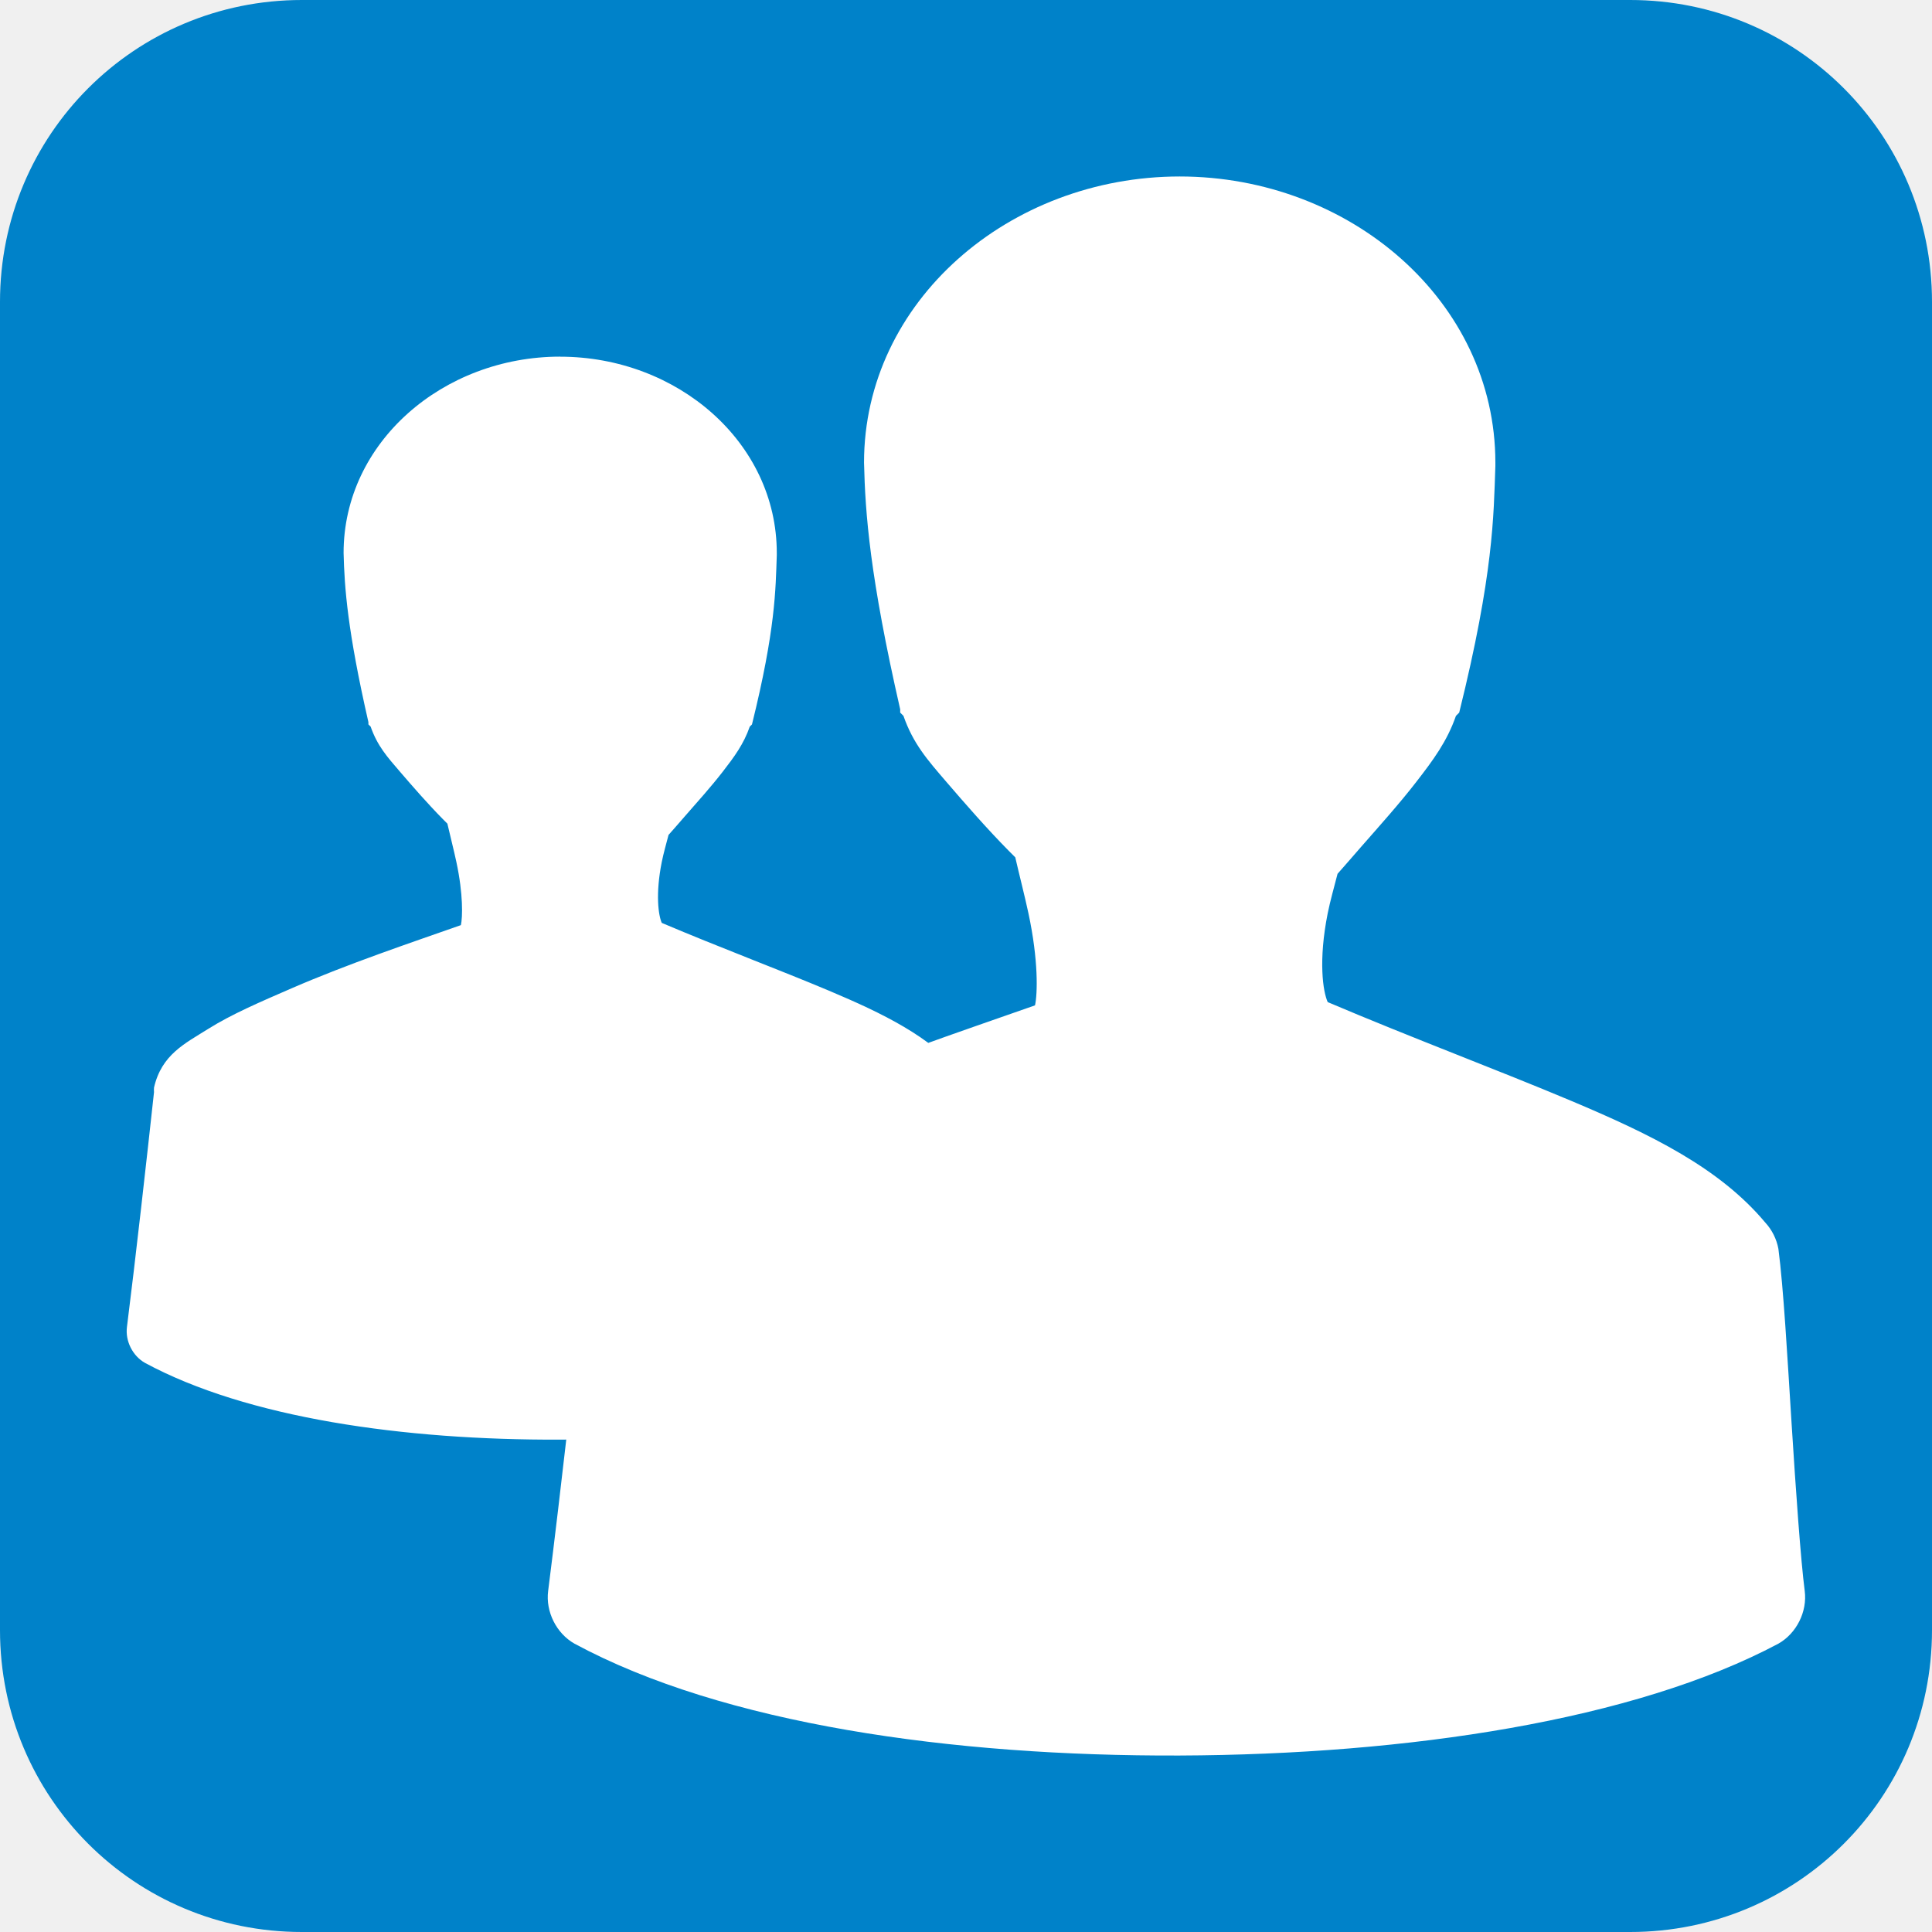
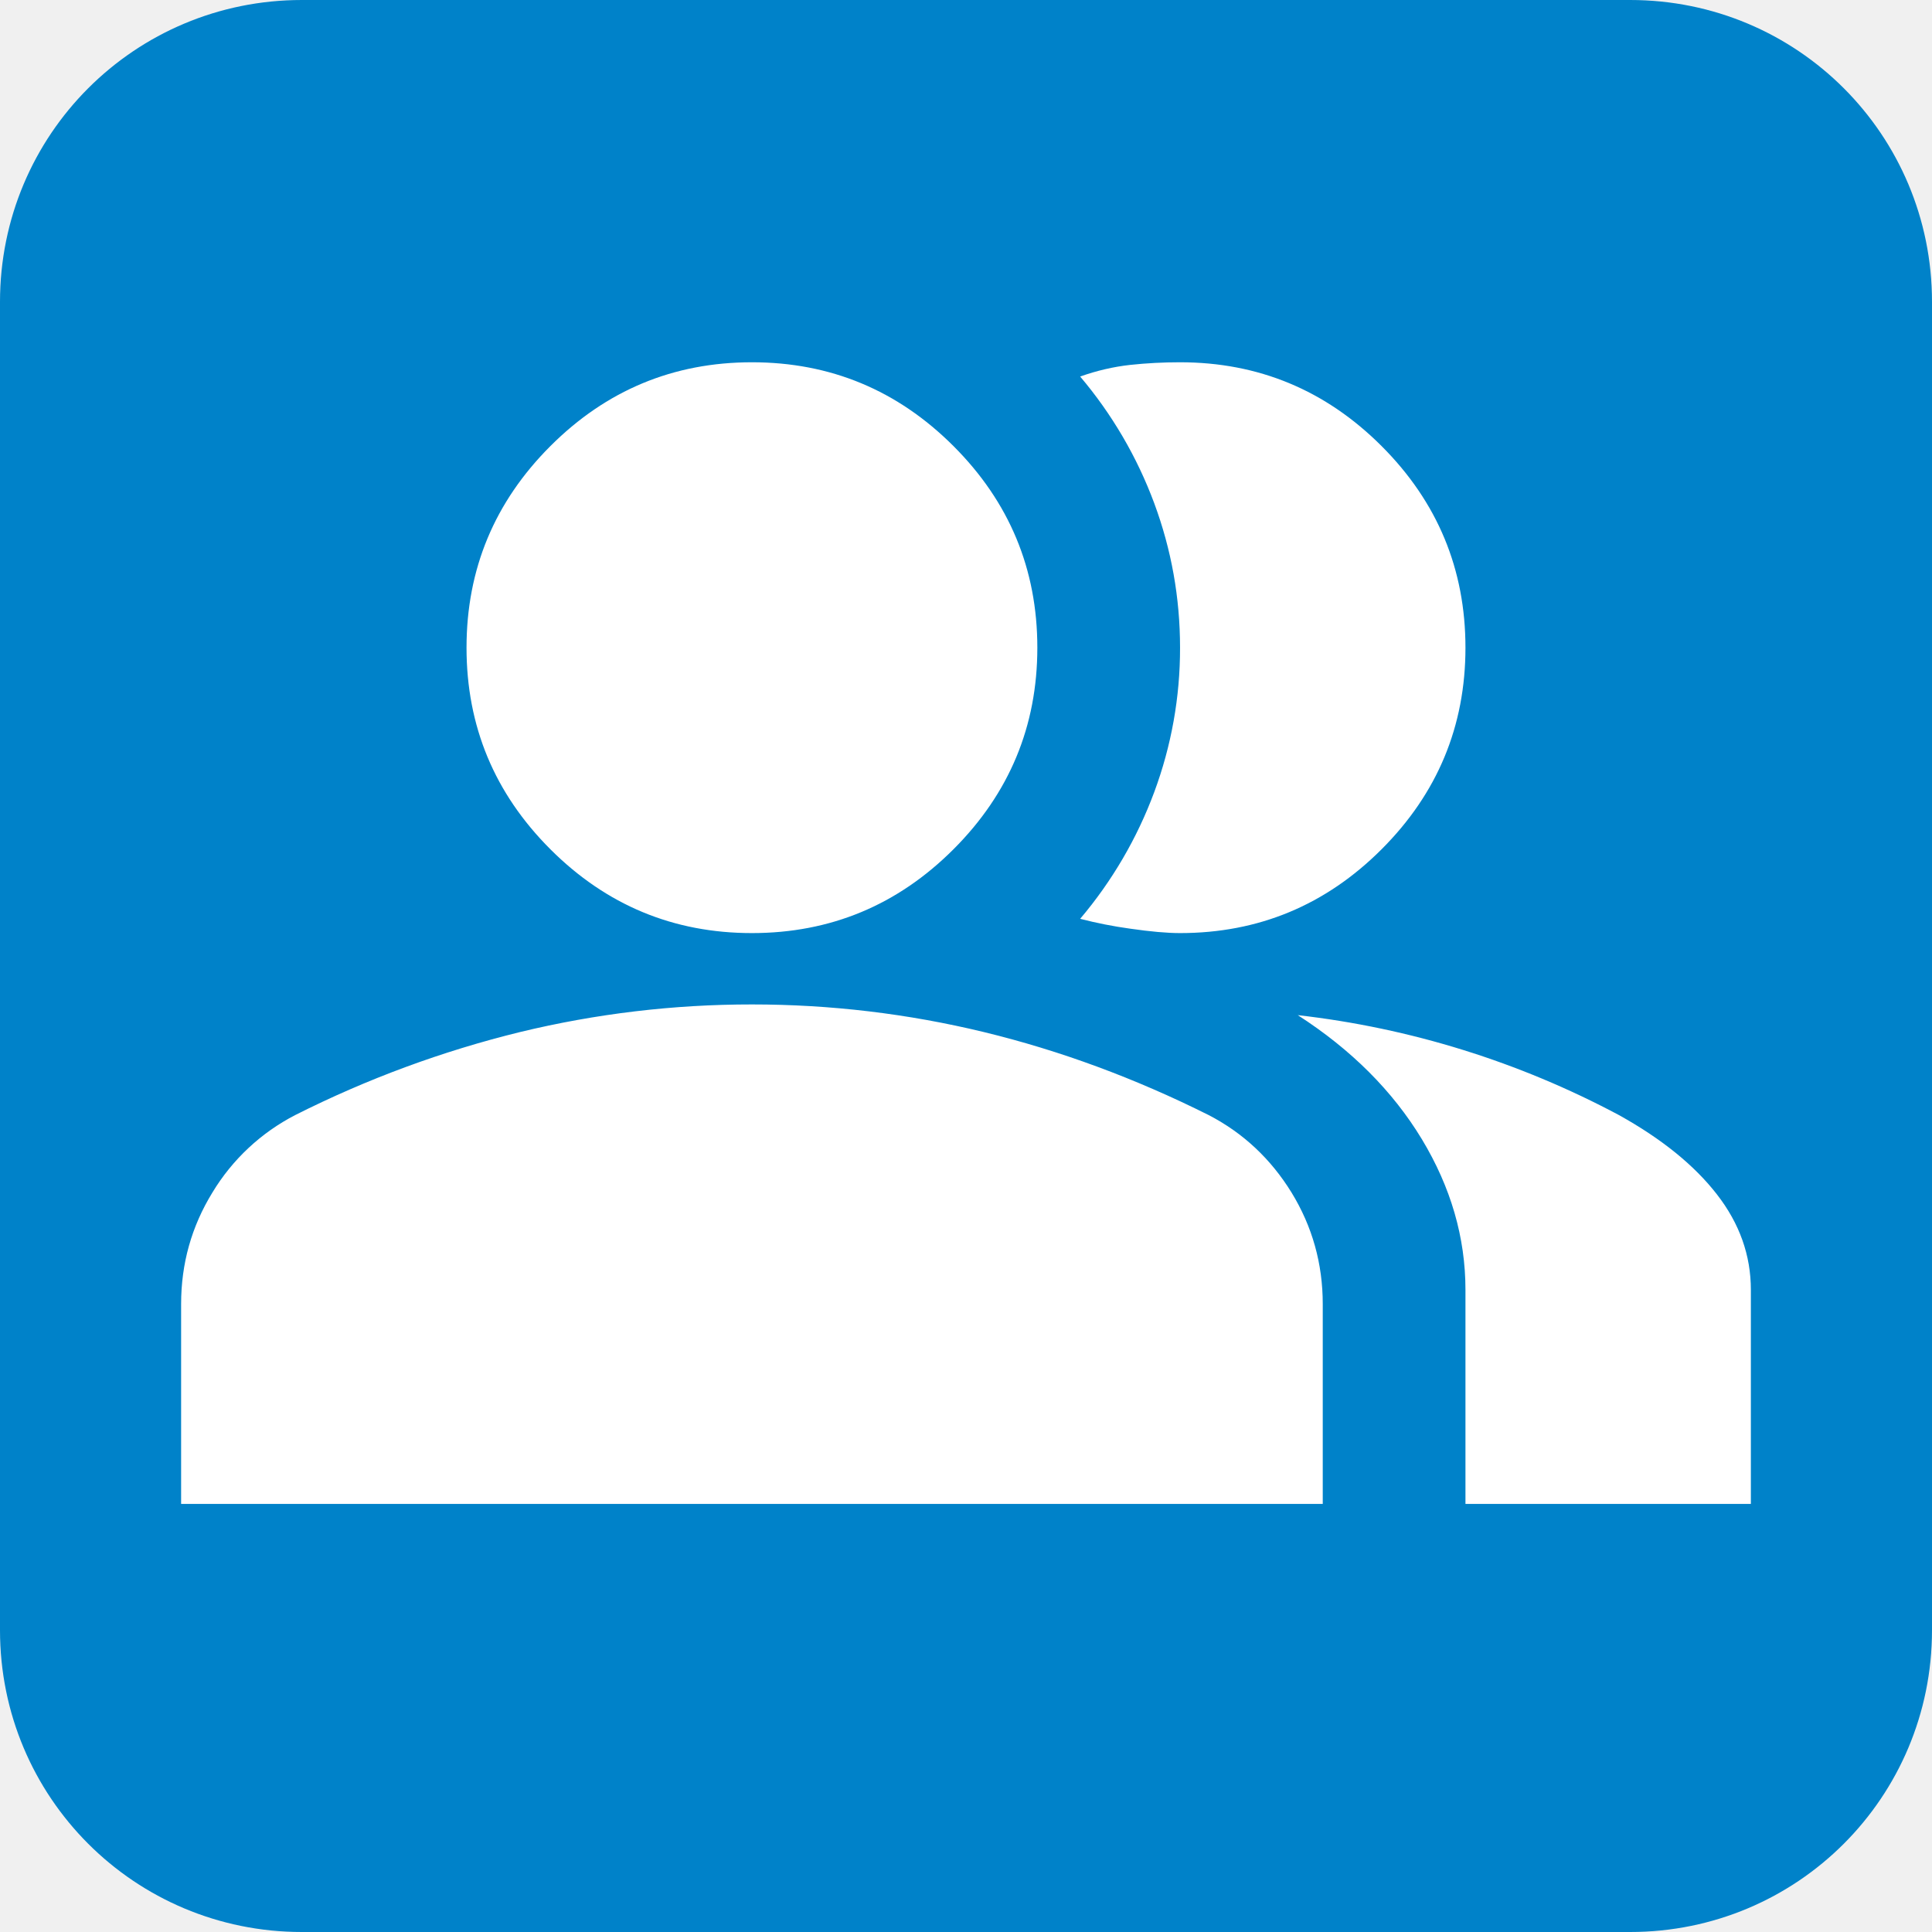
- <svg xmlns="http://www.w3.org/2000/svg" width="32" height="32" enable-background="new 0 0 595.275 311.111" version="1.1" viewBox="0 0 32 32" xml:space="preserve">
-   <path d="m5 0c-2.77 0-5 2.23-5 5v22c0 2.77 2.23 5 5 5h22c2.77 0 5-2.23 5-5v-22c0-2.77-2.23-5-5-5z" fill="#0082c9" stroke-width="2" />
-   <path d="m9.279 5.907c-1.941 0-3.588 1.419-3.588 3.251 0.014 0.579 0.066 1.293 0.411 2.803v0.037l0.037 0.037c0.111 0.318 0.272 0.499 0.486 0.747 0.213 0.248 0.468 0.54 0.71 0.785 0.029 0.029 0.047 0.047 0.075 0.075 0.048 0.209 0.106 0.434 0.149 0.635 0.115 0.536 0.103 0.916 0.075 1.046-0.834 0.293-1.872 0.642-2.803 1.046-0.523 0.227-0.996 0.43-1.383 0.673-0.387 0.243-0.772 0.426-0.897 0.972-0.002 0.025-0.002 0.05 0 0.075-0.122 1.122-0.307 2.773-0.448 3.887-0.031 0.234 0.093 0.482 0.299 0.598 1.691 0.913 4.287 1.281 6.876 1.271 2.589-0.01 5.165-0.399 6.801-1.271 0.206-0.116 0.329-0.363 0.299-0.598-0.045-0.348-0.101-1.133-0.149-1.906-0.049-0.773-0.091-1.533-0.149-1.981-0.02-0.111-0.073-0.216-0.149-0.299-0.52-0.621-1.297-1-2.205-1.383-0.829-0.349-1.801-0.712-2.765-1.121-0.054-0.12-0.108-0.47 0-1.009 0.029-0.145 0.074-0.3 0.112-0.448 0.091-0.101 0.161-0.184 0.262-0.299 0.214-0.244 0.444-0.501 0.635-0.747 0.191-0.247 0.348-0.458 0.448-0.747l0.037-0.037c0.391-1.577 0.391-2.235 0.411-2.803v-0.037c0-1.832-1.647-3.251-3.588-3.251zm10.263-2.984c-2.83 0-5.231 2.07-5.231 4.74 0.02 0.844 0.096 1.885 0.599 4.086v0.054l0.054 0.054c0.162 0.463 0.397 0.728 0.708 1.09 0.311 0.362 0.682 0.787 1.035 1.144 0.041 0.042 0.068 0.068 0.109 0.109 0.07 0.305 0.155 0.632 0.218 0.926 0.168 0.782 0.151 1.336 0.109 1.526-1.216 0.427-2.729 0.935-4.086 1.526-0.762 0.331-1.452 0.627-2.016 0.981-0.564 0.354-1.125 0.621-1.308 1.417-0.003 0.036-0.003 0.073 0 0.109-0.178 1.636-0.448 4.042-0.654 5.667-0.044 0.342 0.136 0.702 0.436 0.872 2.465 1.331 6.251 1.867 10.025 1.853 3.774-0.015 7.53-0.582 9.916-1.853 0.3-0.17 0.48-0.53 0.436-0.872-0.066-0.508-0.147-1.652-0.218-2.779-0.071-1.126-0.133-2.234-0.218-2.888-0.03-0.162-0.106-0.315-0.218-0.436-0.758-0.905-1.89-1.458-3.215-2.016-1.209-0.509-2.626-1.038-4.032-1.635-0.079-0.175-0.157-0.685 0-1.471 0.042-0.211 0.108-0.437 0.163-0.654 0.132-0.148 0.235-0.269 0.381-0.436 0.312-0.356 0.648-0.73 0.926-1.09 0.279-0.36 0.507-0.668 0.654-1.09l0.054-0.054c0.57-2.299 0.57-3.258 0.599-4.086v-0.054c0-2.671-2.401-4.74-5.231-4.74z" color="#000000" fill="#fff" stroke-width=".872" style="text-indent:0;text-transform:none" />
+ <svg xmlns="http://www.w3.org/2000/svg" viewBox="0 0 32 32" height="32" width="32" xml:space="preserve" style="fill-rule:evenodd;clip-rule:evenodd;stroke-linejoin:round;stroke-miterlimit:2">
+   <path d="M5 0C2.23 0 0 2.23 0 5v22c0 2.77 2.23 5 5 5h22c2.77 0 5-2.23 5-5V5c0-2.77-2.23-5-5-5H5Z" style="fill:#0082c9;fill-rule:nonzero" />
+   <path d="M1 20v-2.8c0-.567.146-1.087.438-1.563A2.918 2.918 0 0 1 2.6 14.55a14.853 14.853 0 0 1 3.15-1.163A13.778 13.778 0 0 1 9 13c1.1 0 2.183.129 3.25.387 1.067.259 2.117.646 3.15 1.163.483.25.871.613 1.163 1.087.291.476.437.996.437 1.563V20H1Zm18 0v-3c0-.733-.204-1.437-.612-2.113-.409-.675-.988-1.254-1.738-1.737a12.591 12.591 0 0 1 4.5 1.4c.6.333 1.058.704 1.375 1.113.317.408.475.854.475 1.337v3h-4ZM9 12c-1.1 0-2.042-.392-2.825-1.175C5.392 10.042 5 9.1 5 8s.392-2.042 1.175-2.825C6.958 4.392 7.9 4 9 4s2.042.392 2.825 1.175C12.608 5.958 13 6.9 13 8s-.392 2.042-1.175 2.825C11.042 11.608 10.1 12 9 12Zm10-4c0 1.1-.392 2.042-1.175 2.825C17.042 11.608 16.1 12 15 12c-.183 0-.417-.021-.7-.062a6.181 6.181 0 0 1-.7-.138 5.951 5.951 0 0 0 1.038-1.775A5.78 5.78 0 0 0 15 8c0-.7-.121-1.375-.362-2.025A5.951 5.951 0 0 0 13.6 4.2c.233-.083.467-.137.7-.163.233-.025.467-.037.7-.037 1.1 0 2.042.392 2.825 1.175C18.608 5.958 19 6.9 19 8Z" style="fill:#fff;fill-rule:nonzero" transform="translate(1.818 1.273) scale(1.18182)" />
</svg>
